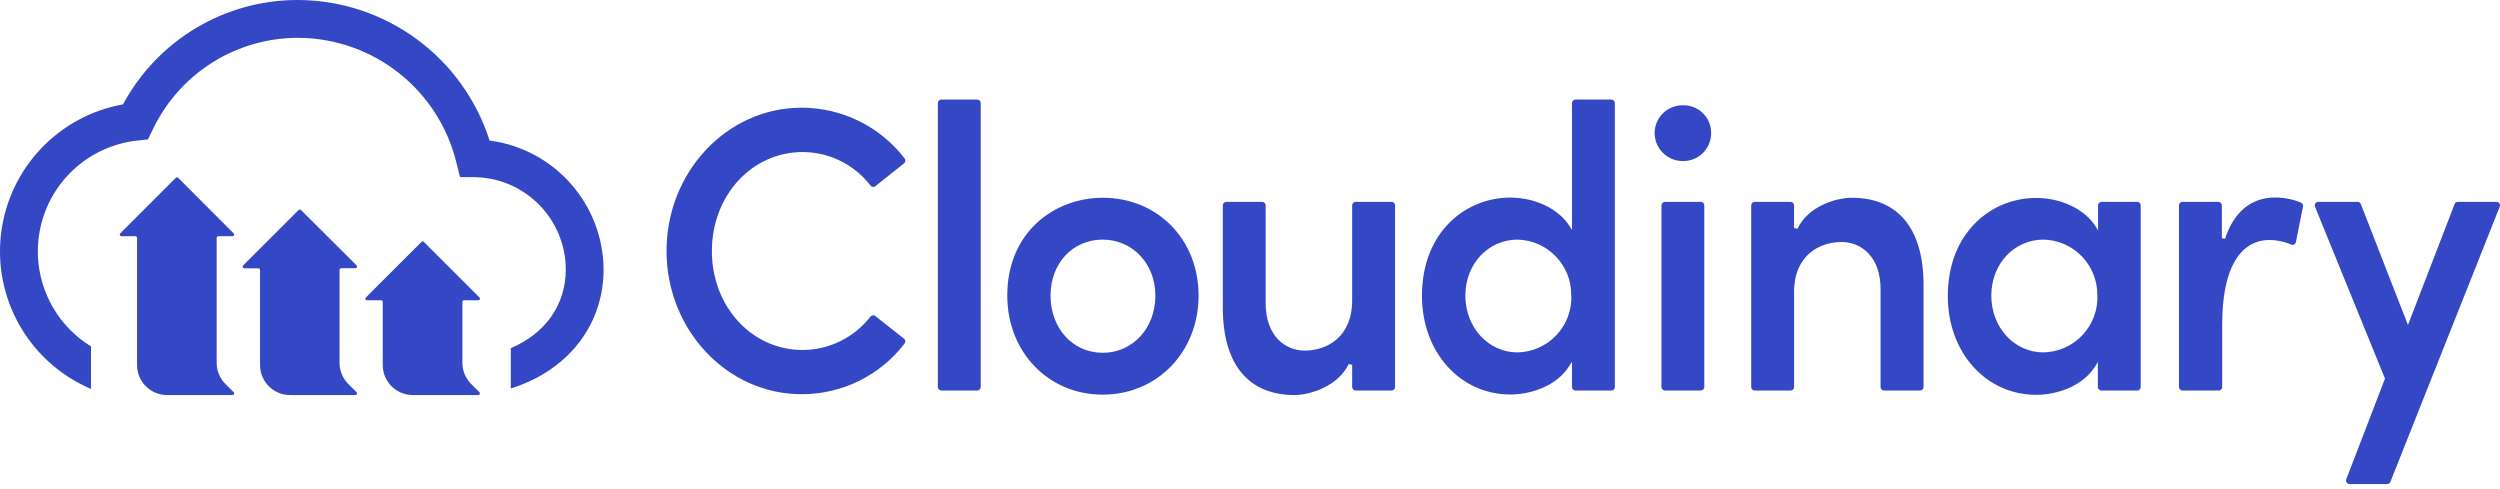
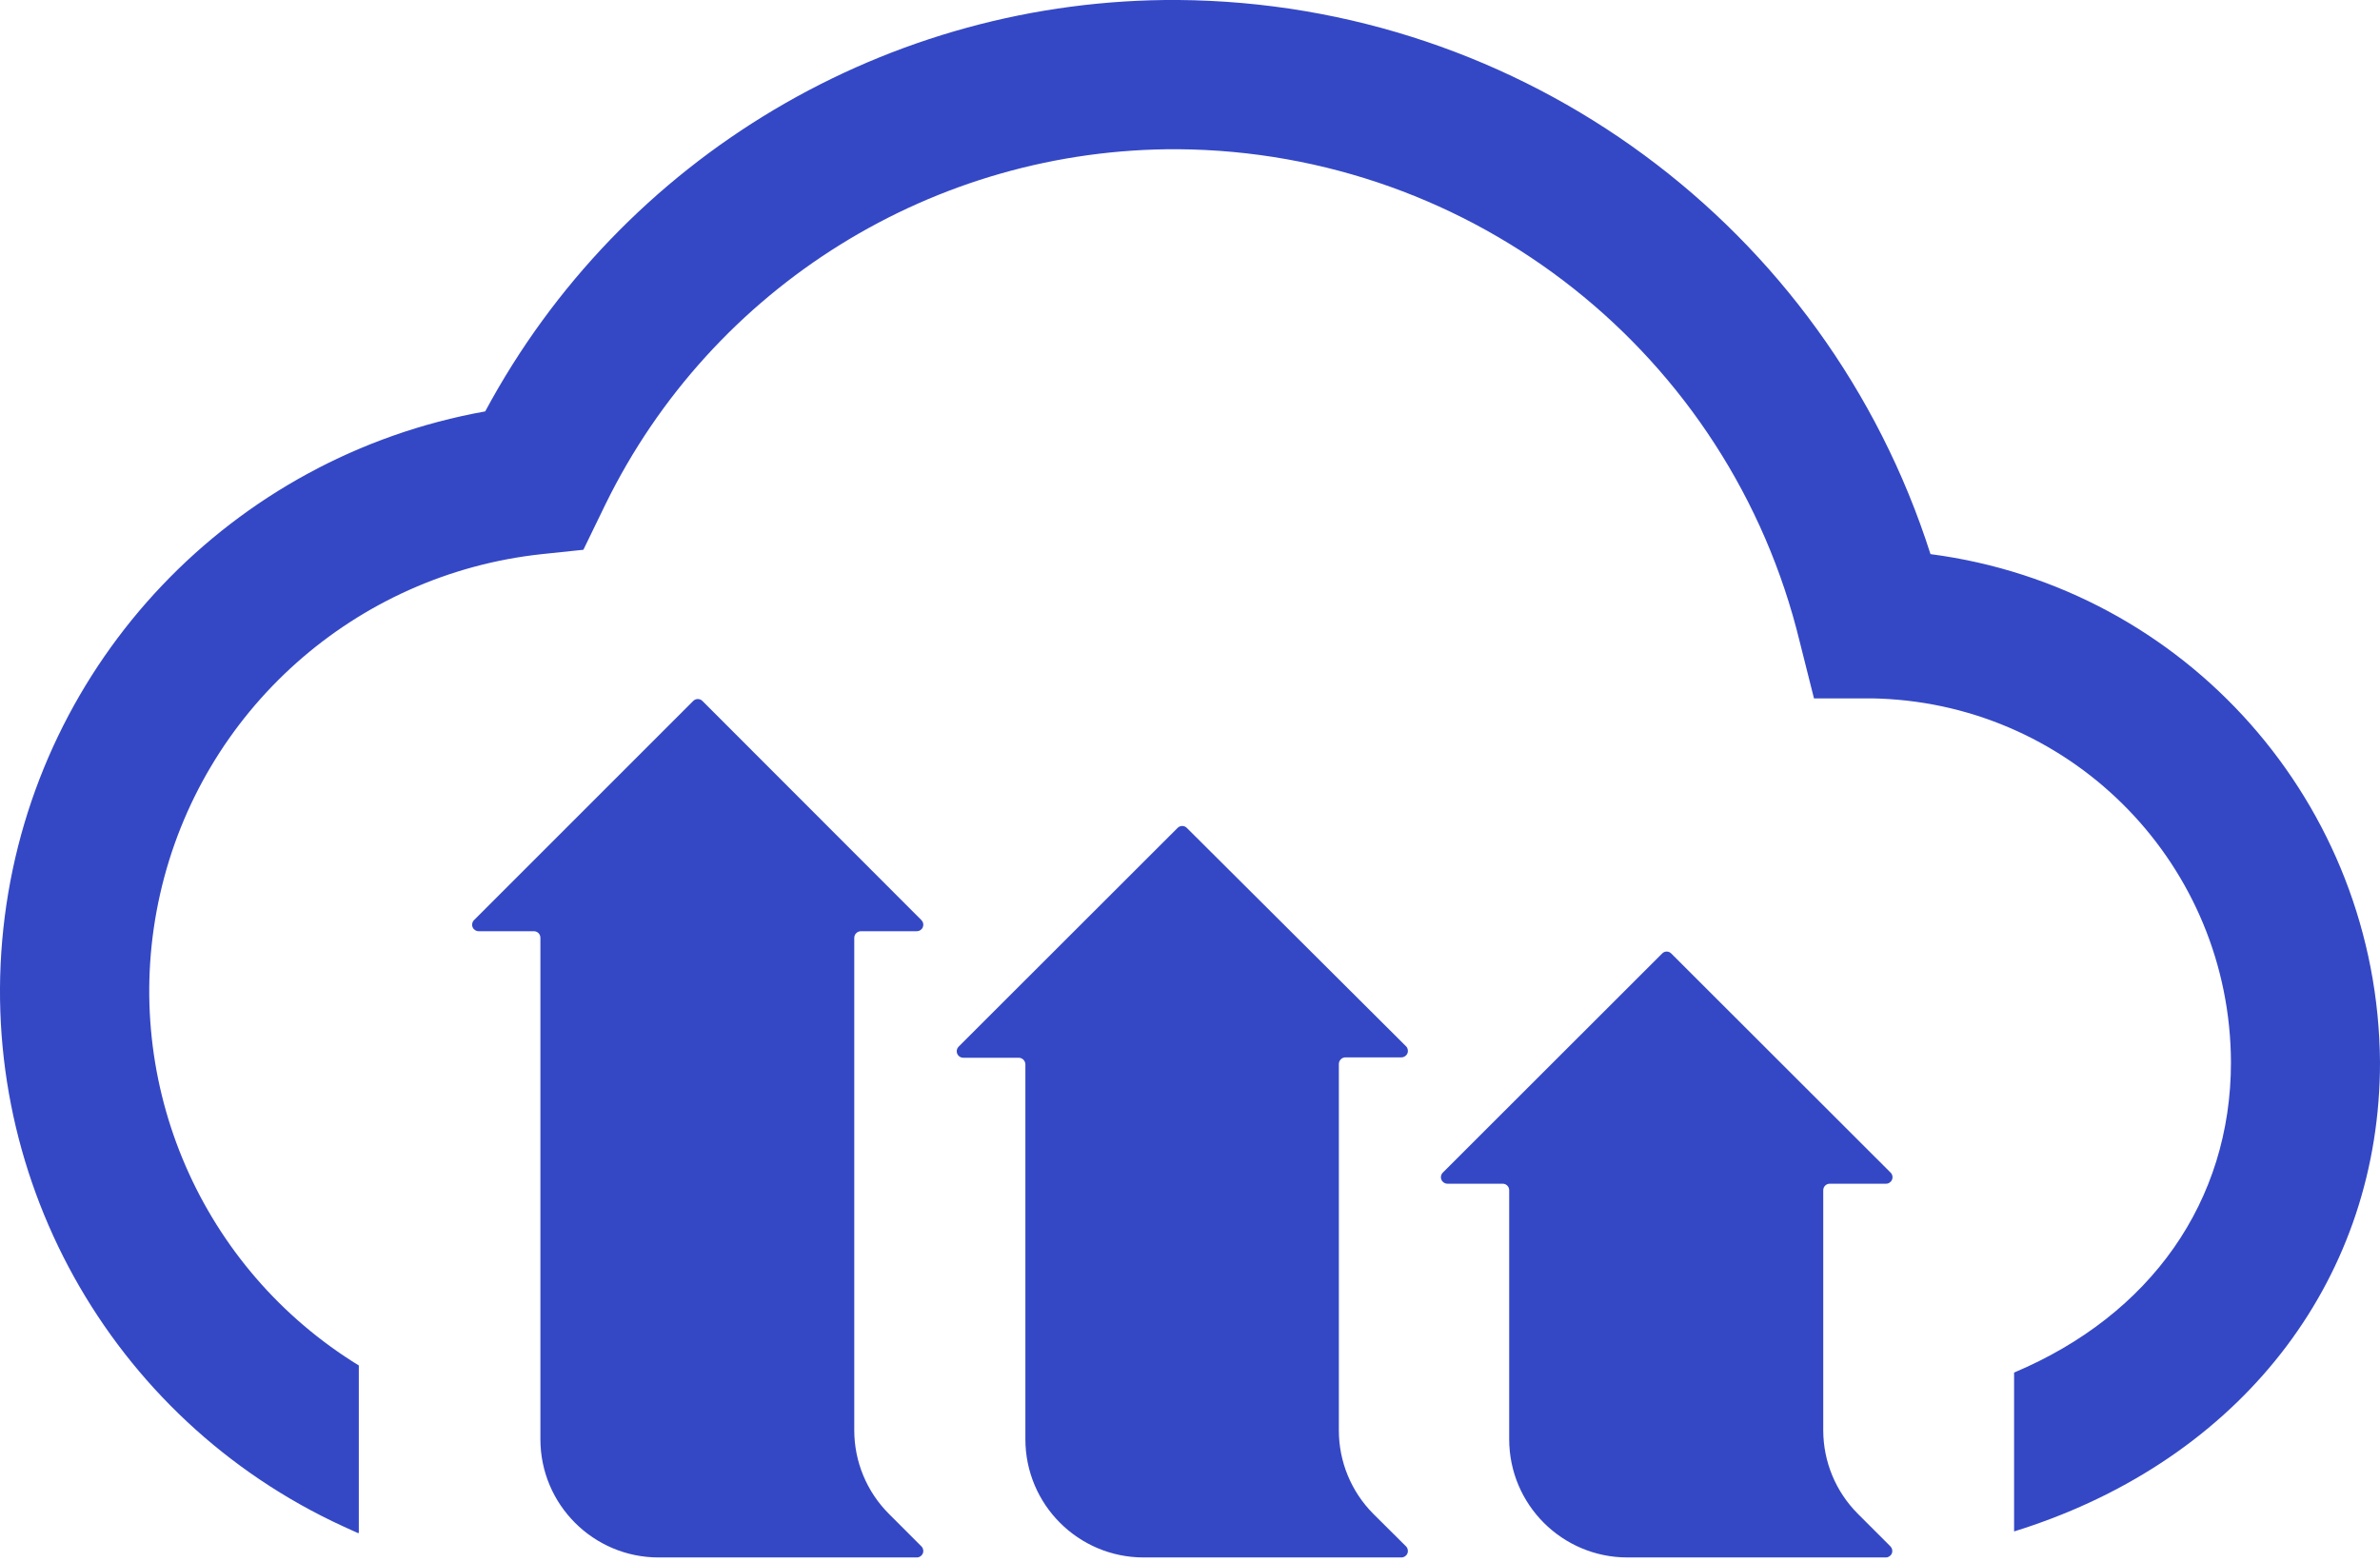
- <svg xmlns="http://www.w3.org/2000/svg" width="512" height="100" viewBox="0 0 512 100">
-   <path fill="#3448C5" d="M164.39 31.14a17.55 17.55 0 0 1 13.884 6.861a.707.707 0 0 0 1.024.113l5.847-4.66a.727.727 0 0 0 .113-1.023a26.623 26.623 0 0 0-21.104-10.373c-15.268 0-27.648 13.158-27.648 29.337c0 16.178 12.421 29.337 27.648 29.337a26.47 26.47 0 0 0 21.093-10.363a.707.707 0 0 0-.122-1.024l-5.837-4.608a.727.727 0 0 0-1.024.113a17.674 17.674 0 0 1-13.875 6.83c-10.434 0-18.595-8.91-18.595-20.265c0-11.356 8.16-20.275 18.595-20.275m28.404-10.751h7.332c.401 0 .727.325.727.727v58.14a.717.717 0 0 1-.717.718h-7.332a.727.727 0 0 1-.727-.727V21.116a.718.718 0 0 1 .603-.718zm33.044 20.11c-9.718 0-19.548 6.882-19.548 20.04c0 11.56 8.407 20.285 19.548 20.285c11.14 0 19.63-8.725 19.63-20.285c0-11.561-8.438-20.04-19.63-20.04m10.782 20.04c0 6.676-4.638 11.714-10.782 11.714s-10.69-5.038-10.69-11.714c0-6.677 4.597-11.469 10.69-11.469c6.092 0 10.782 4.925 10.782 11.469m48.362-19.2h-7.331a.718.718 0 0 0-.727.717V61.51c0 7.598-5.243 10.291-9.738 10.291c-3.973 0-7.977-3-7.977-9.707v-20.04a.717.717 0 0 0-.727-.716h-7.332a.717.717 0 0 0-.716.717v20.991c0 11.52 5.212 17.858 14.683 17.858c3.44 0 9.011-1.976 11.1-6.338l.707.143v4.547c0 .401.325.727.727.727h7.331a.727.727 0 0 0 .727-.727v-37.2a.717.717 0 0 0-.727-.717m45.025-20.95h-7.342a.717.717 0 0 0-.717.727v25.988l-.45-.717c-2.233-3.594-7.035-5.918-12.237-5.918c-8.97 0-18.043 6.912-18.043 20.12c0 11.52 7.793 20.204 18.114 20.204c3.933 0 9.472-1.577 12.165-6l.45-.738v5.202a.717.717 0 0 0 .718.727h7.342a.717.717 0 0 0 .716-.727V21.116a.718.718 0 0 0-.603-.718zm-8.192 40.15a11.264 11.264 0 0 1-11.008 11.632c-6 0-10.7-5.12-10.7-11.632c0-6.513 4.7-11.469 10.7-11.469c6.189.157 11.092 5.279 10.977 11.469zm19.179-19.2h7.331c.396 0 .717.321.717.717v37.2c0 .397-.32.718-.717.718h-7.331a.727.727 0 0 1-.727-.727V42.056a.727.727 0 0 1 .727-.717m3.965-19.773h-.269a5.704 5.704 0 0 0-5.826 5.704a5.775 5.775 0 0 0 5.826 5.714a5.673 5.673 0 0 0 5.745-5.714a5.611 5.611 0 0 0-5.476-5.704M379.24 40.5c-3.215 0-8.929 1.731-11.11 6.339l-.707-.143v-4.64a.717.717 0 0 0-.727-.716h-7.331a.717.717 0 0 0-.717.717v37.2a.718.718 0 0 0 .717.728h7.331a.727.727 0 0 0 .728-.727V59.8c0-7.536 5.242-10.24 9.737-10.24c3.974 0 7.977 2.98 7.977 9.626v20.07c0 .401.326.727.727.727h7.352a.727.727 0 0 0 .727-.727v-20.98c-.02-11.459-5.242-17.777-14.704-17.777m58.5.84h-7.332a.717.717 0 0 0-.727.717v5.12l-.44-.717c-2.243-3.594-7.045-5.919-12.288-5.919c-8.96 0-18.042 6.912-18.042 20.122c0 11.52 7.792 20.202 18.124 20.202c3.922 0 9.462-1.576 12.165-6l.44-.737v5.13c0 .401.326.727.727.727h7.332a.717.717 0 0 0 .717-.727V42.056a.717.717 0 0 0-.676-.717m-8.192 19.2a11.264 11.264 0 0 1-11.038 11.632c-6.001 0-10.69-5.12-10.69-11.632c0-6.513 4.689-11.469 10.69-11.469c6.205.134 11.132 5.263 11.017 11.469zm41.645-19.067a13.988 13.988 0 0 0-5.263-1.024c-4.874 0-8.417 2.919-10.24 8.448l-.655-.092v-6.748a.717.717 0 0 0-.727-.717h-7.332a.717.717 0 0 0-.727.717v37.2c0 .402.325.728.727.728h7.414a.717.717 0 0 0 .716-.727V66.56c0-.619.01-1.216.03-1.792l.036-.85c.015-.277.032-.55.05-.818l.064-.788c.094-1.031.222-1.984.38-2.863l.124-.646c.475-2.32 1.168-4.099 1.983-5.457l.225-.36a9.7 9.7 0 0 1 1.2-1.508l.253-.246c.211-.199.426-.38.642-.543l.261-.19c.13-.09.262-.176.394-.256l.263-.152l.265-.139l.264-.125l.263-.113l.132-.052l.262-.095l.26-.083l.259-.073l.256-.062l.253-.053l.25-.044l.247-.035l.242-.027l.237-.019l.347-.016l.225-.003c1.386.004 2.759.263 4.049.764l.384.158a.737.737 0 0 0 .625 0c.19-.1.326-.281.369-.492l1.454-7.28a.727.727 0 0 0-.364-.786zm40.682.185a.707.707 0 0 0-.604-.318h-7.895a.738.738 0 0 0-.675.46l-9.554 24.76L483.5 41.8a.738.738 0 0 0-.676-.46h-8.048a.707.707 0 0 0-.594.318a.717.717 0 0 0-.072.675l14.336 35.205l-7.915 20.571a.727.727 0 0 0 .675 1.024h7.68a.707.707 0 0 0 .666-.46l22.384-56.32a.707.707 0 0 0-.008-.604zM36.244 36.313c.09 0 .177.036.24.1L47.862 47.8a.338.338 0 0 1-.236.574h-2.908a.348.348 0 0 0-.348.338v25.6a6.144 6.144 0 0 0 1.792 4.32l1.7 1.7a.338.338 0 0 1-.236.573H34.211a6.144 6.144 0 0 1-6.143-6.143v-26.05a.338.338 0 0 0-.338-.338h-2.868a.338.338 0 0 1-.245-.574l11.386-11.386c.064-.065.15-.1.241-.1m25.159 6.595c.09 0 .177.036.24.1L73.03 54.354a.338.338 0 0 1-.246.573h-2.908a.348.348 0 0 0-.338.348v19.036a6.144 6.144 0 0 0 1.782 4.321l1.71 1.7a.338.338 0 0 1-.246.573H59.401a6.144 6.144 0 0 1-6.144-6.143V55.296a.348.348 0 0 0-.338-.348h-2.897a.338.338 0 0 1-.236-.574l11.376-11.366a.34.34 0 0 1 .241-.1m25.164 6.523c.089 0 .174.036.236.1l11.386 11.376a.338.338 0 0 1-.235.584h-2.919a.338.338 0 0 0-.338.338V74.31a6.144 6.144 0 0 0 1.792 4.321l1.7 1.7a.338.338 0 0 1-.235.573H84.529a6.144 6.144 0 0 1-6.143-6.143V61.829a.338.338 0 0 0-.338-.338H75.18a.338.338 0 0 1-.236-.584l11.387-11.376a.328.328 0 0 1 .235-.1M61.173 0c17.885.13 33.66 11.745 39.095 28.785c13.283 1.734 23.25 13.003 23.346 26.398c0 11.056-6.914 20.243-18.077 24.068l-.415.139l-.512.164V71.3c7.096-2.99 11.263-8.899 11.263-16.118c-.036-10.186-8.103-18.504-18.242-18.892l-.343-.01h-3.072l-.737-2.929c-3.618-14.936-16.94-25.49-32.306-25.6A32.92 32.92 0 0 0 31.44 26.214L30.3 28.56l-2.15.225a22.824 22.824 0 0 0-9.867 41.925l.354.222v8.704h-.051l-.768-.348A30.596 30.596 0 0 1 25.2 21.372A40.574 40.574 0 0 1 61.173 0" />
+ <svg xmlns="http://www.w3.org/2000/svg" width="256" height="168" viewBox="0 0 256 168">
+   <path fill="#3448C5" d="M75.06 75.202a.7.7 0 0 1 .498.208l23.56 23.581a.7.7 0 0 1-.488 1.188h-6.022a.72.72 0 0 0-.721.7v53.015a12.724 12.724 0 0 0 3.71 8.949l3.52 3.52a.7.7 0 0 1-.487 1.187H70.85c-7.027 0-12.723-5.696-12.723-12.723v-53.948a.7.7 0 0 0-.7-.7h-5.938a.7.7 0 0 1-.509-1.188l23.581-23.58a.7.7 0 0 1 .499-.21m52.103 13.656a.7.7 0 0 1 .498.209l23.581 23.496a.7.7 0 0 1-.509 1.188h-6.022a.72.72 0 0 0-.7.72v39.423a12.724 12.724 0 0 0 3.69 8.949l3.541 3.52a.7.7 0 0 1-.509 1.187h-27.716c-7.027 0-12.724-5.696-12.724-12.723v-40.313a.72.72 0 0 0-.7-.721h-6a.7.7 0 0 1-.488-1.188l23.56-23.538a.7.7 0 0 1 .498-.209m52.114 13.51c.183 0 .36.075.487.207l23.581 23.56a.7.7 0 0 1-.487 1.209h-6.044a.7.7 0 0 0-.7.7v25.85a12.724 12.724 0 0 0 3.711 8.949l3.52 3.52a.7.7 0 0 1-.487 1.187h-27.801c-7.027 0-12.724-5.696-12.724-12.723v-26.784a.7.7 0 0 0-.7-.7h-5.937a.7.7 0 0 1-.488-1.208l23.58-23.56a.679.679 0 0 1 .489-.207M126.686-.002c37.04.27 69.71 24.323 80.964 59.614c27.51 3.59 48.15 26.928 48.35 54.668c0 22.895-14.319 41.921-37.438 49.842l-.86.289l-1.06.339v-17.092c14.695-6.192 23.326-18.428 23.326-33.378c-.075-21.097-16.782-38.323-37.78-39.126l-.709-.02h-6.361l-1.527-6.066c-7.494-30.93-35.08-52.79-66.905-53.015a68.18 68.18 0 0 0-61.576 38.23l-2.36 4.861l-4.454.467c-20.112 2.151-36.627 16.862-41.08 36.593c-4.39 19.449 3.898 39.527 20.646 50.231l.734.46v18.025h-.106l-1.59-.721C11.744 152.636-2.99 126.08.51 98.616c3.502-27.463 24.428-49.474 51.68-54.358C66.912 16.851 95.575-.177 126.686-.002" />
</svg>
